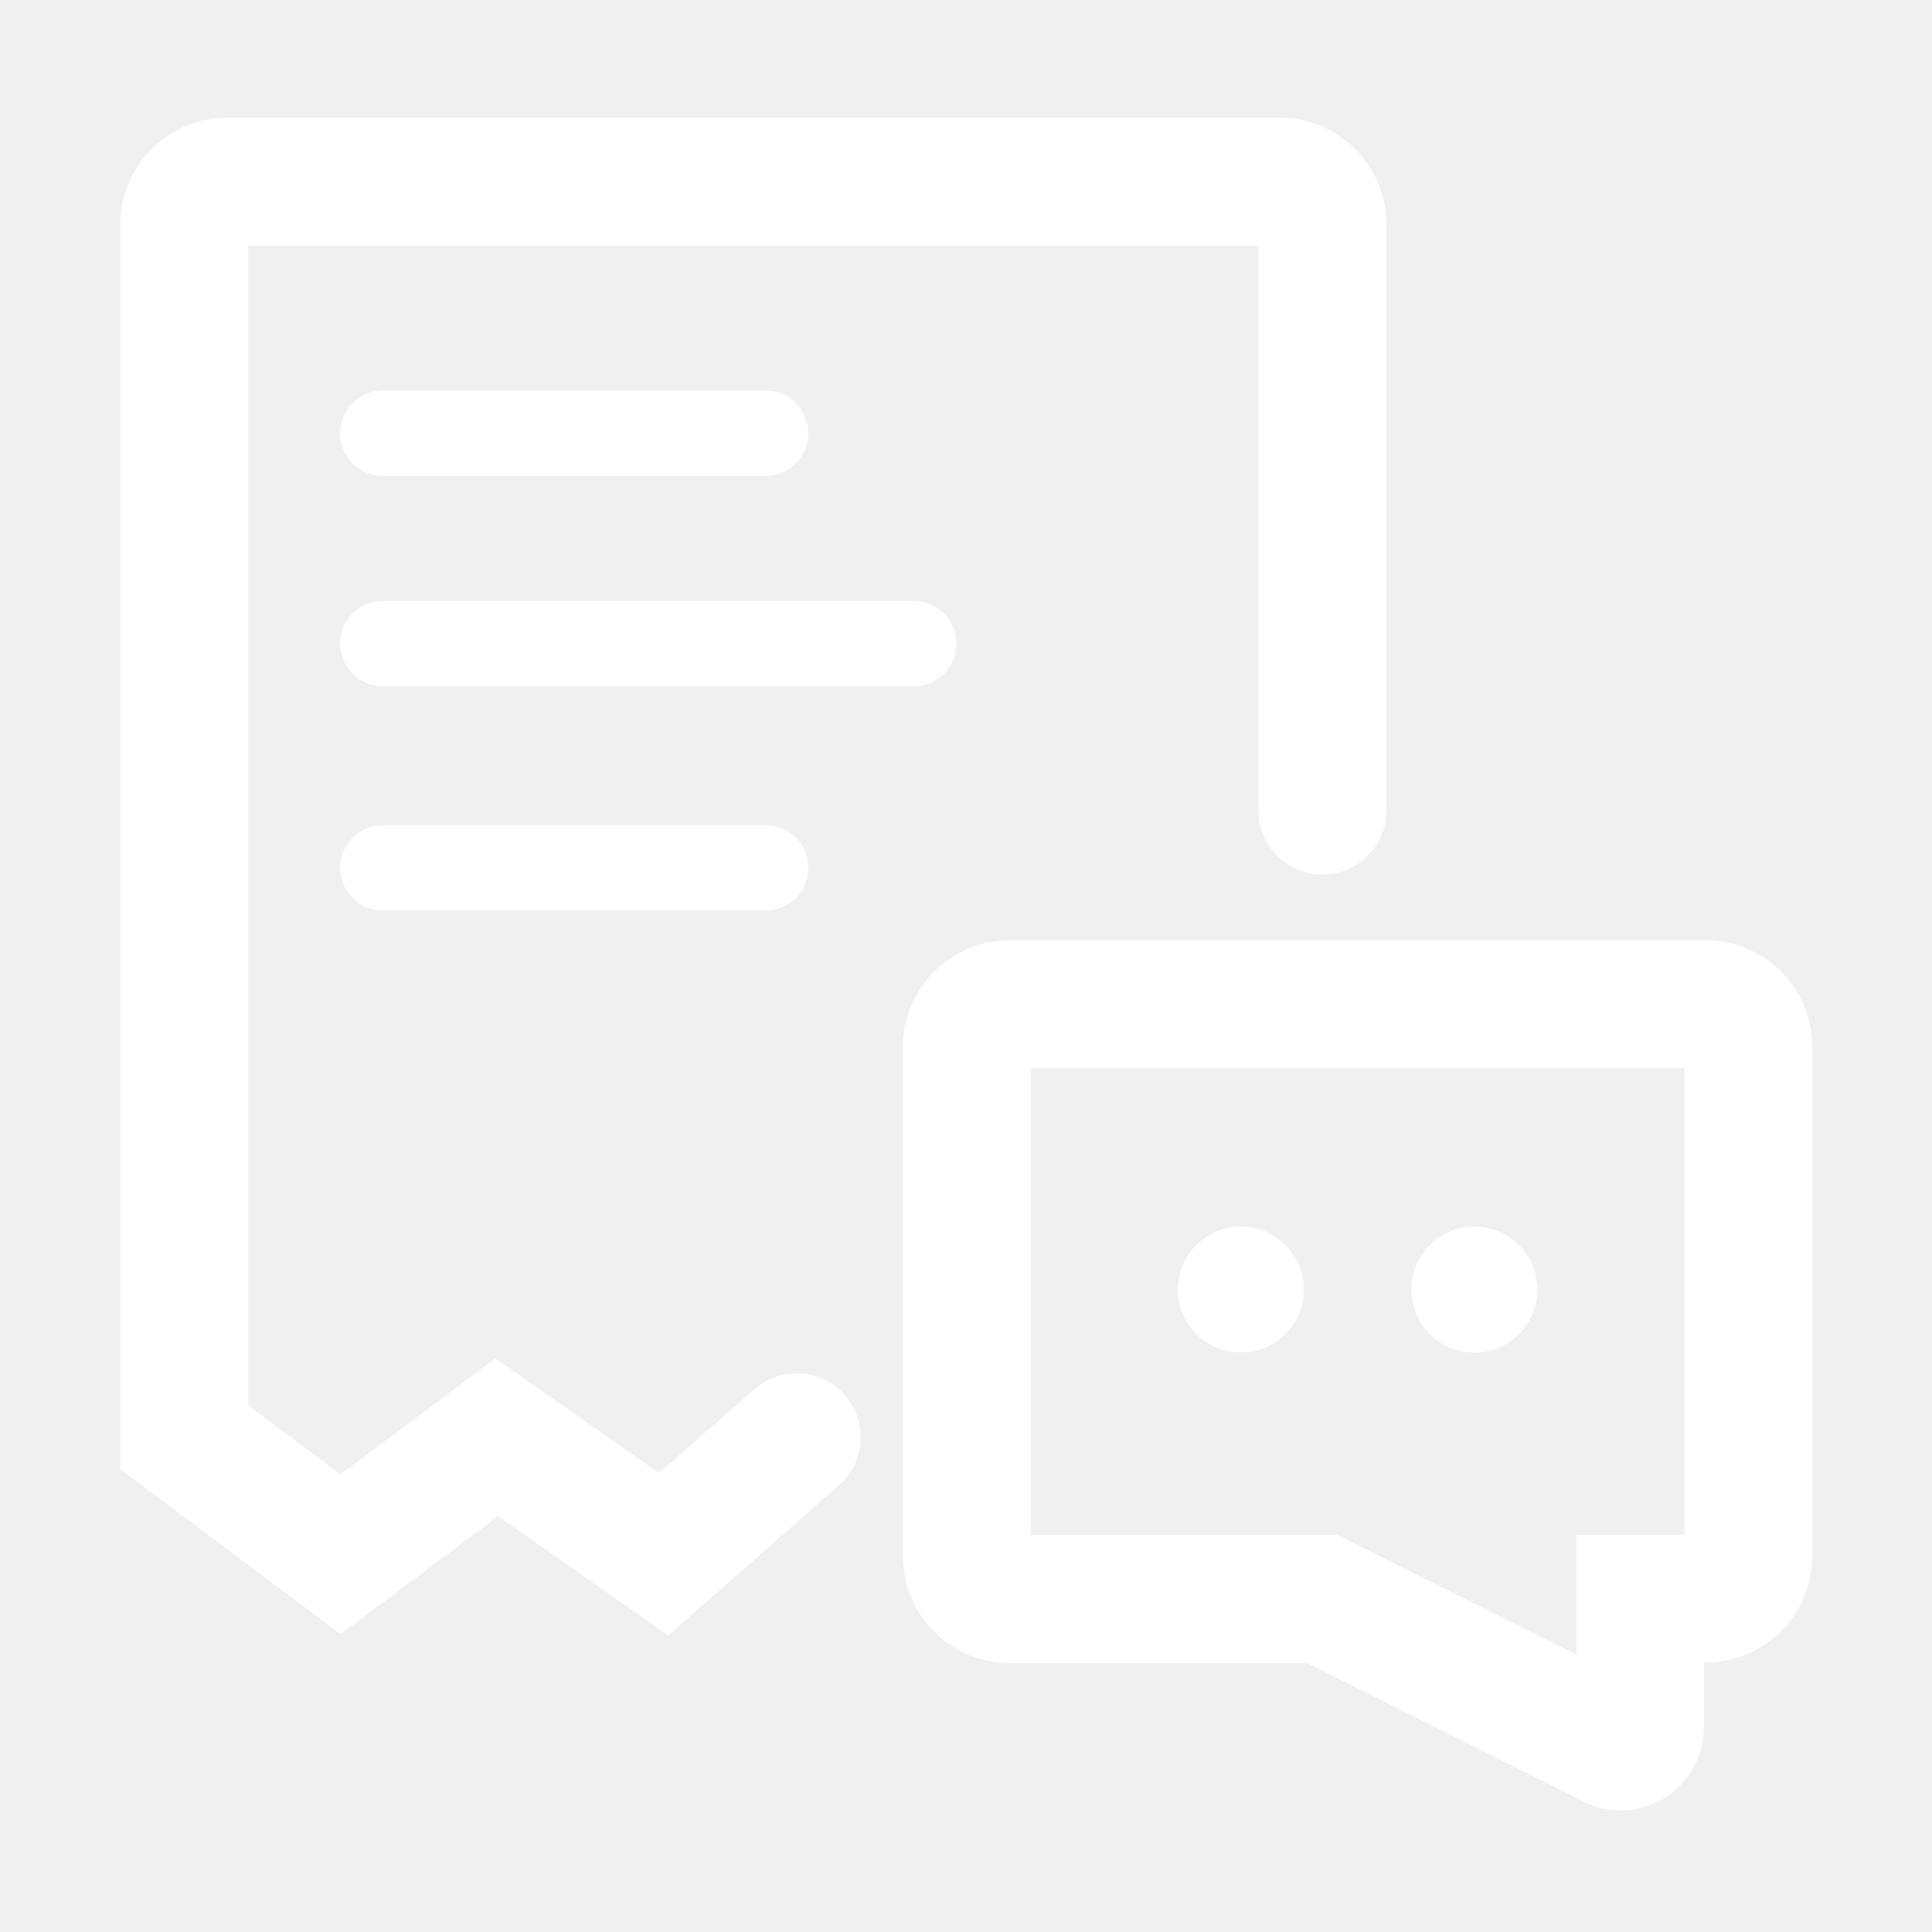
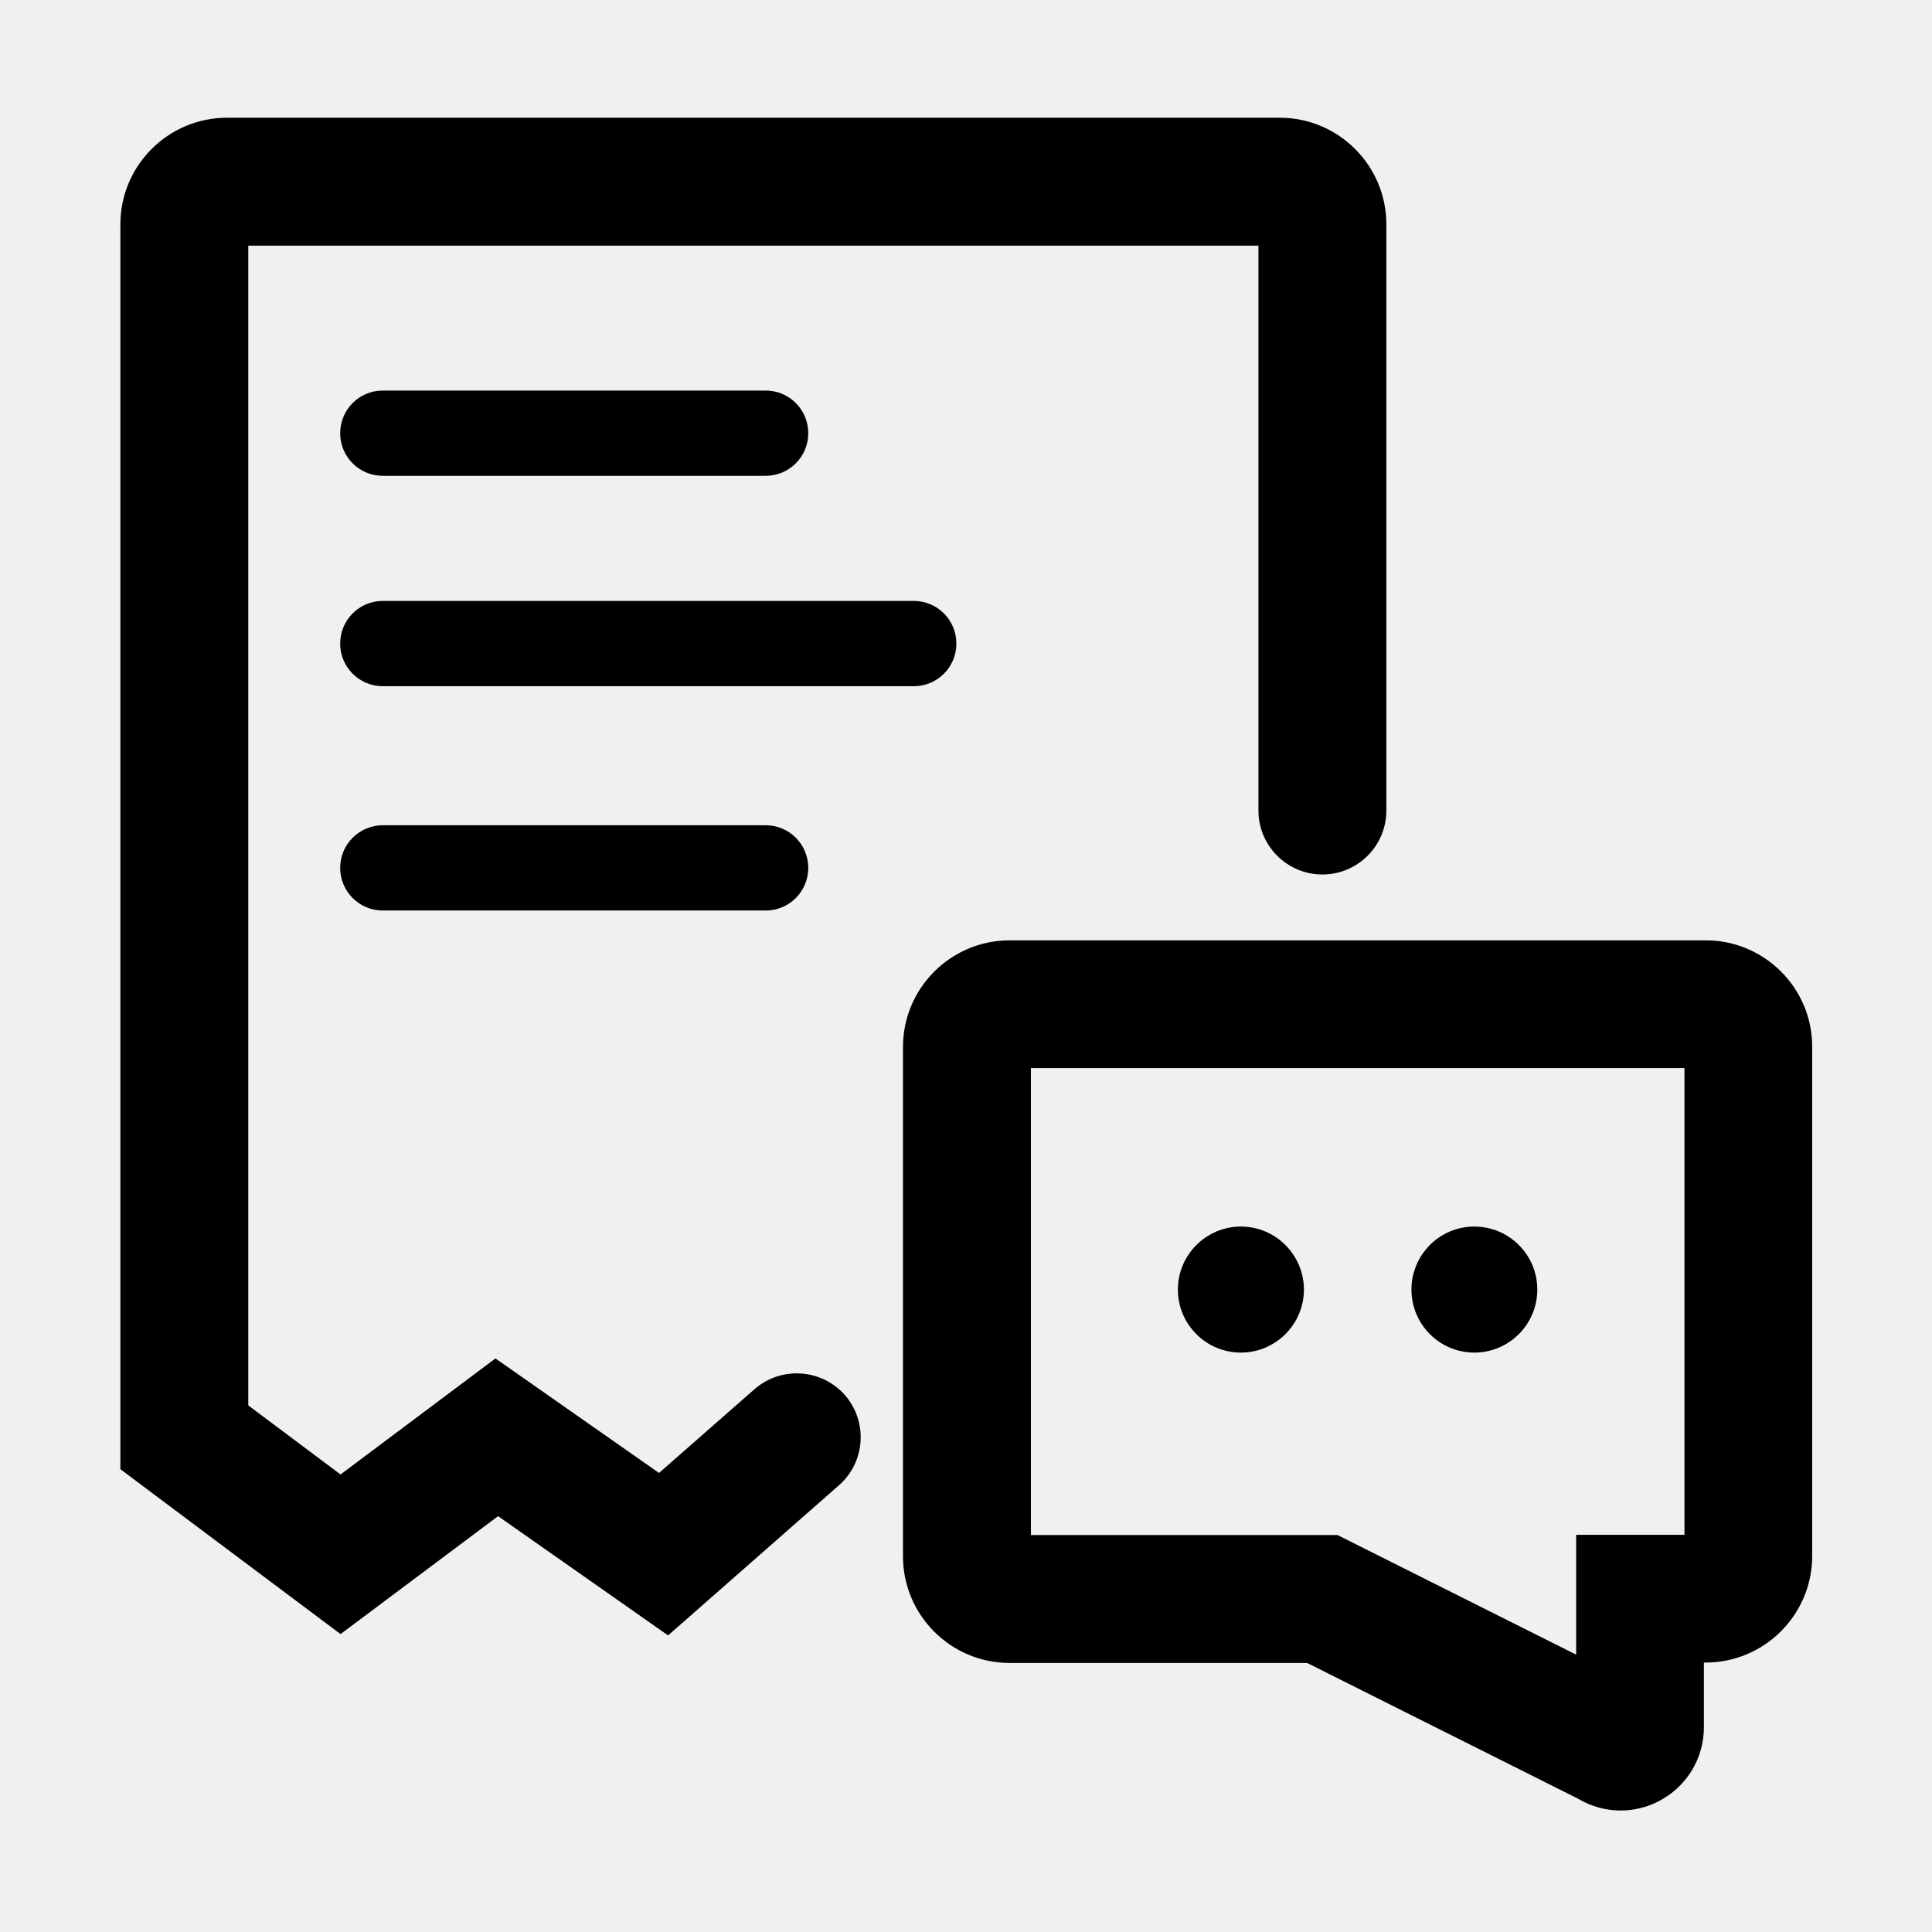
<svg xmlns="http://www.w3.org/2000/svg" t="1672148832335" class="icon" viewBox="0 0 1024 1024" version="1.1" width="200" height="200">
-   <path d="M399.9 736.3l-50.6 44.4-86.7-60.7-82.1 61.5-48.9-36.6V130.2H667v299.4c0 18.7 15.2 33.9 33.9 33.9s33.9-15.2 33.9-33.9V118.9c0-31.1-25.3-56.5-56.5-56.5h-558c-31.1 0-56.5 25.3-56.5 56.5v659.8l116.7 87.4 83.5-62.5 90.1 63.2 90.6-79.6c14-12.3 15.4-33.7 3.1-47.8-12.4-14-33.8-15.4-47.9-3.1z" fill="#ffffff" />
-   <path d="M904.1 498.4h-369c-31.1 0-56.5 25.3-56.5 56.5v270c0 31.1 25.3 56.5 56.5 56.5h157.7l143.5 71.9c7 4.2 14.8 6.3 22.7 6.3 6.9 0 13.7-1.6 20.1-4.9 14.8-7.6 24-22.6 24-39.3v-34.2h0.9c31.1 0 56.5-25.3 56.5-56.5v-270c0-31-25.3-56.3-56.4-56.3z m-11.3 315.1h-57.4V877l-126.5-63.4H546.4V566.1h346.4v247.4zM202.9 252.2h202.9c12.5 0 22.6-10.1 22.6-22.6 0-12.5-10.1-22.6-22.6-22.6H202.9c-12.5 0-22.6 10.1-22.6 22.6 0 12.5 10.1 22.6 22.6 22.6zM202.9 437.4c-12.5 0-22.6 10.1-22.6 22.6s10.1 22.6 22.6 22.6h202.9c12.5 0 22.6-10.1 22.6-22.6s-10.1-22.6-22.6-22.6H202.9zM506.9 341.1c0-12.5-10.1-22.6-22.6-22.6H202.9c-12.5 0-22.6 10.1-22.6 22.6s10.1 22.6 22.6 22.6h281.5c12.4 0 22.5-10.1 22.5-22.6z" fill="#ffffff" />
-   <path d="M657.7 716.9c18.4 0 33.4-15 33.4-33.4s-15-33.4-33.4-33.4-33.4 15-33.4 33.4 14.9 33.4 33.4 33.4zM781.4 716.9c18.5 0 33.4-15 33.4-33.4s-14.9-33.4-33.4-33.4c-18.4 0-33.3 15-33.3 33.4s14.9 33.4 33.3 33.4z" fill="#ffffff" />
+   <path d="M399.9 736.3l-50.6 44.4-86.7-60.7-82.1 61.5-48.9-36.6V130.2H667v299.4c0 18.7 15.2 33.9 33.9 33.9s33.9-15.2 33.9-33.9V118.9c0-31.1-25.3-56.5-56.5-56.5h-558c-31.1 0-56.5 25.3-56.5 56.5v659.8l116.7 87.4 83.5-62.5 90.1 63.2 90.6-79.6c14-12.3 15.4-33.7 3.1-47.8-12.4-14-33.8-15.4-47.9-3.1z" fill="#000000" />
+   <path d="M904.1 498.4h-369c-31.1 0-56.5 25.3-56.5 56.5v270c0 31.1 25.3 56.5 56.5 56.5h157.7l143.5 71.9c7 4.2 14.8 6.3 22.7 6.3 6.9 0 13.7-1.6 20.1-4.9 14.8-7.6 24-22.6 24-39.3v-34.2h0.9c31.1 0 56.5-25.3 56.5-56.5v-270c0-31-25.3-56.3-56.4-56.3z m-11.3 315.1h-57.4V877l-126.5-63.4H546.4V566.1h346.4v247.4zM202.9 252.2h202.9c12.5 0 22.6-10.1 22.6-22.6 0-12.5-10.1-22.6-22.6-22.6H202.9c-12.5 0-22.6 10.1-22.6 22.6 0 12.5 10.1 22.6 22.6 22.6zM202.9 437.4c-12.5 0-22.6 10.1-22.6 22.6s10.1 22.6 22.6 22.6h202.9c12.5 0 22.6-10.1 22.6-22.6s-10.1-22.6-22.6-22.6H202.9zM506.9 341.1c0-12.5-10.1-22.6-22.6-22.6H202.9c-12.5 0-22.6 10.1-22.6 22.6s10.1 22.6 22.6 22.6h281.5c12.4 0 22.5-10.1 22.5-22.6z" fill="#000000" />
+   <path d="M657.7 716.9c18.4 0 33.4-15 33.4-33.4s-15-33.4-33.4-33.4-33.4 15-33.4 33.4 14.9 33.4 33.4 33.4zM781.4 716.9c18.5 0 33.4-15 33.4-33.4s-14.9-33.4-33.4-33.4c-18.4 0-33.3 15-33.3 33.4s14.9 33.4 33.3 33.4z" fill="#000000" />
</svg>
